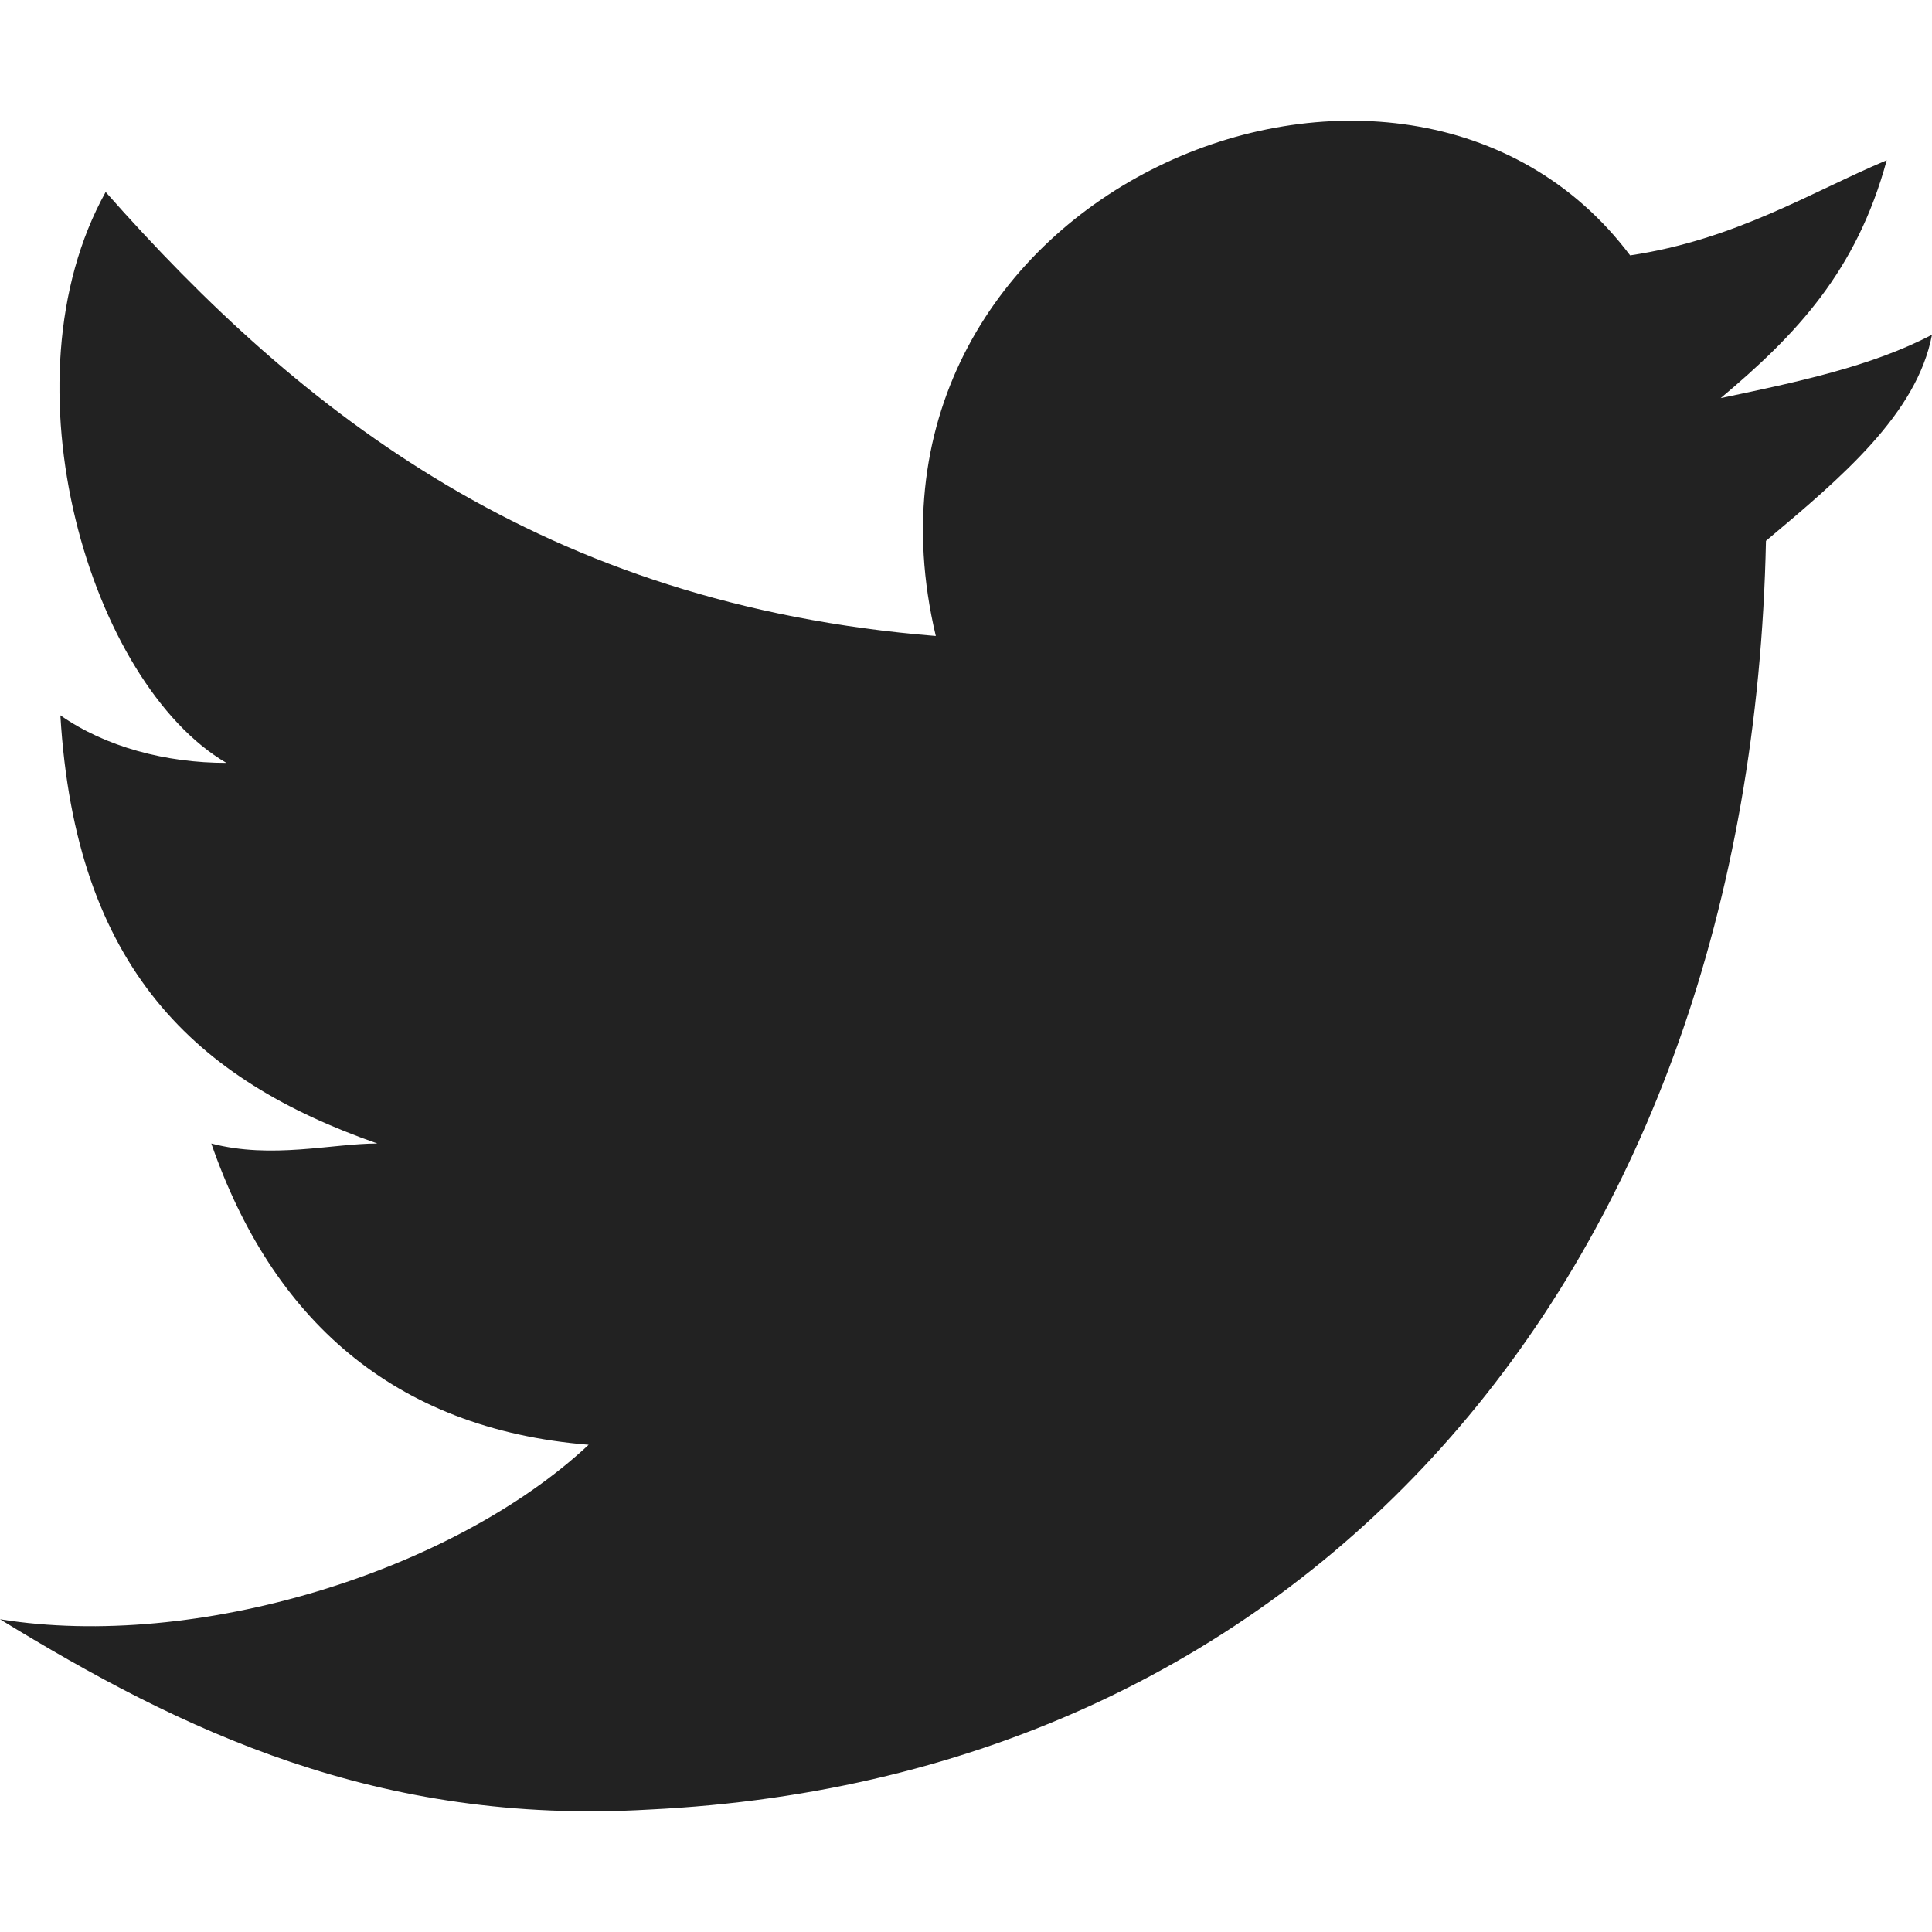
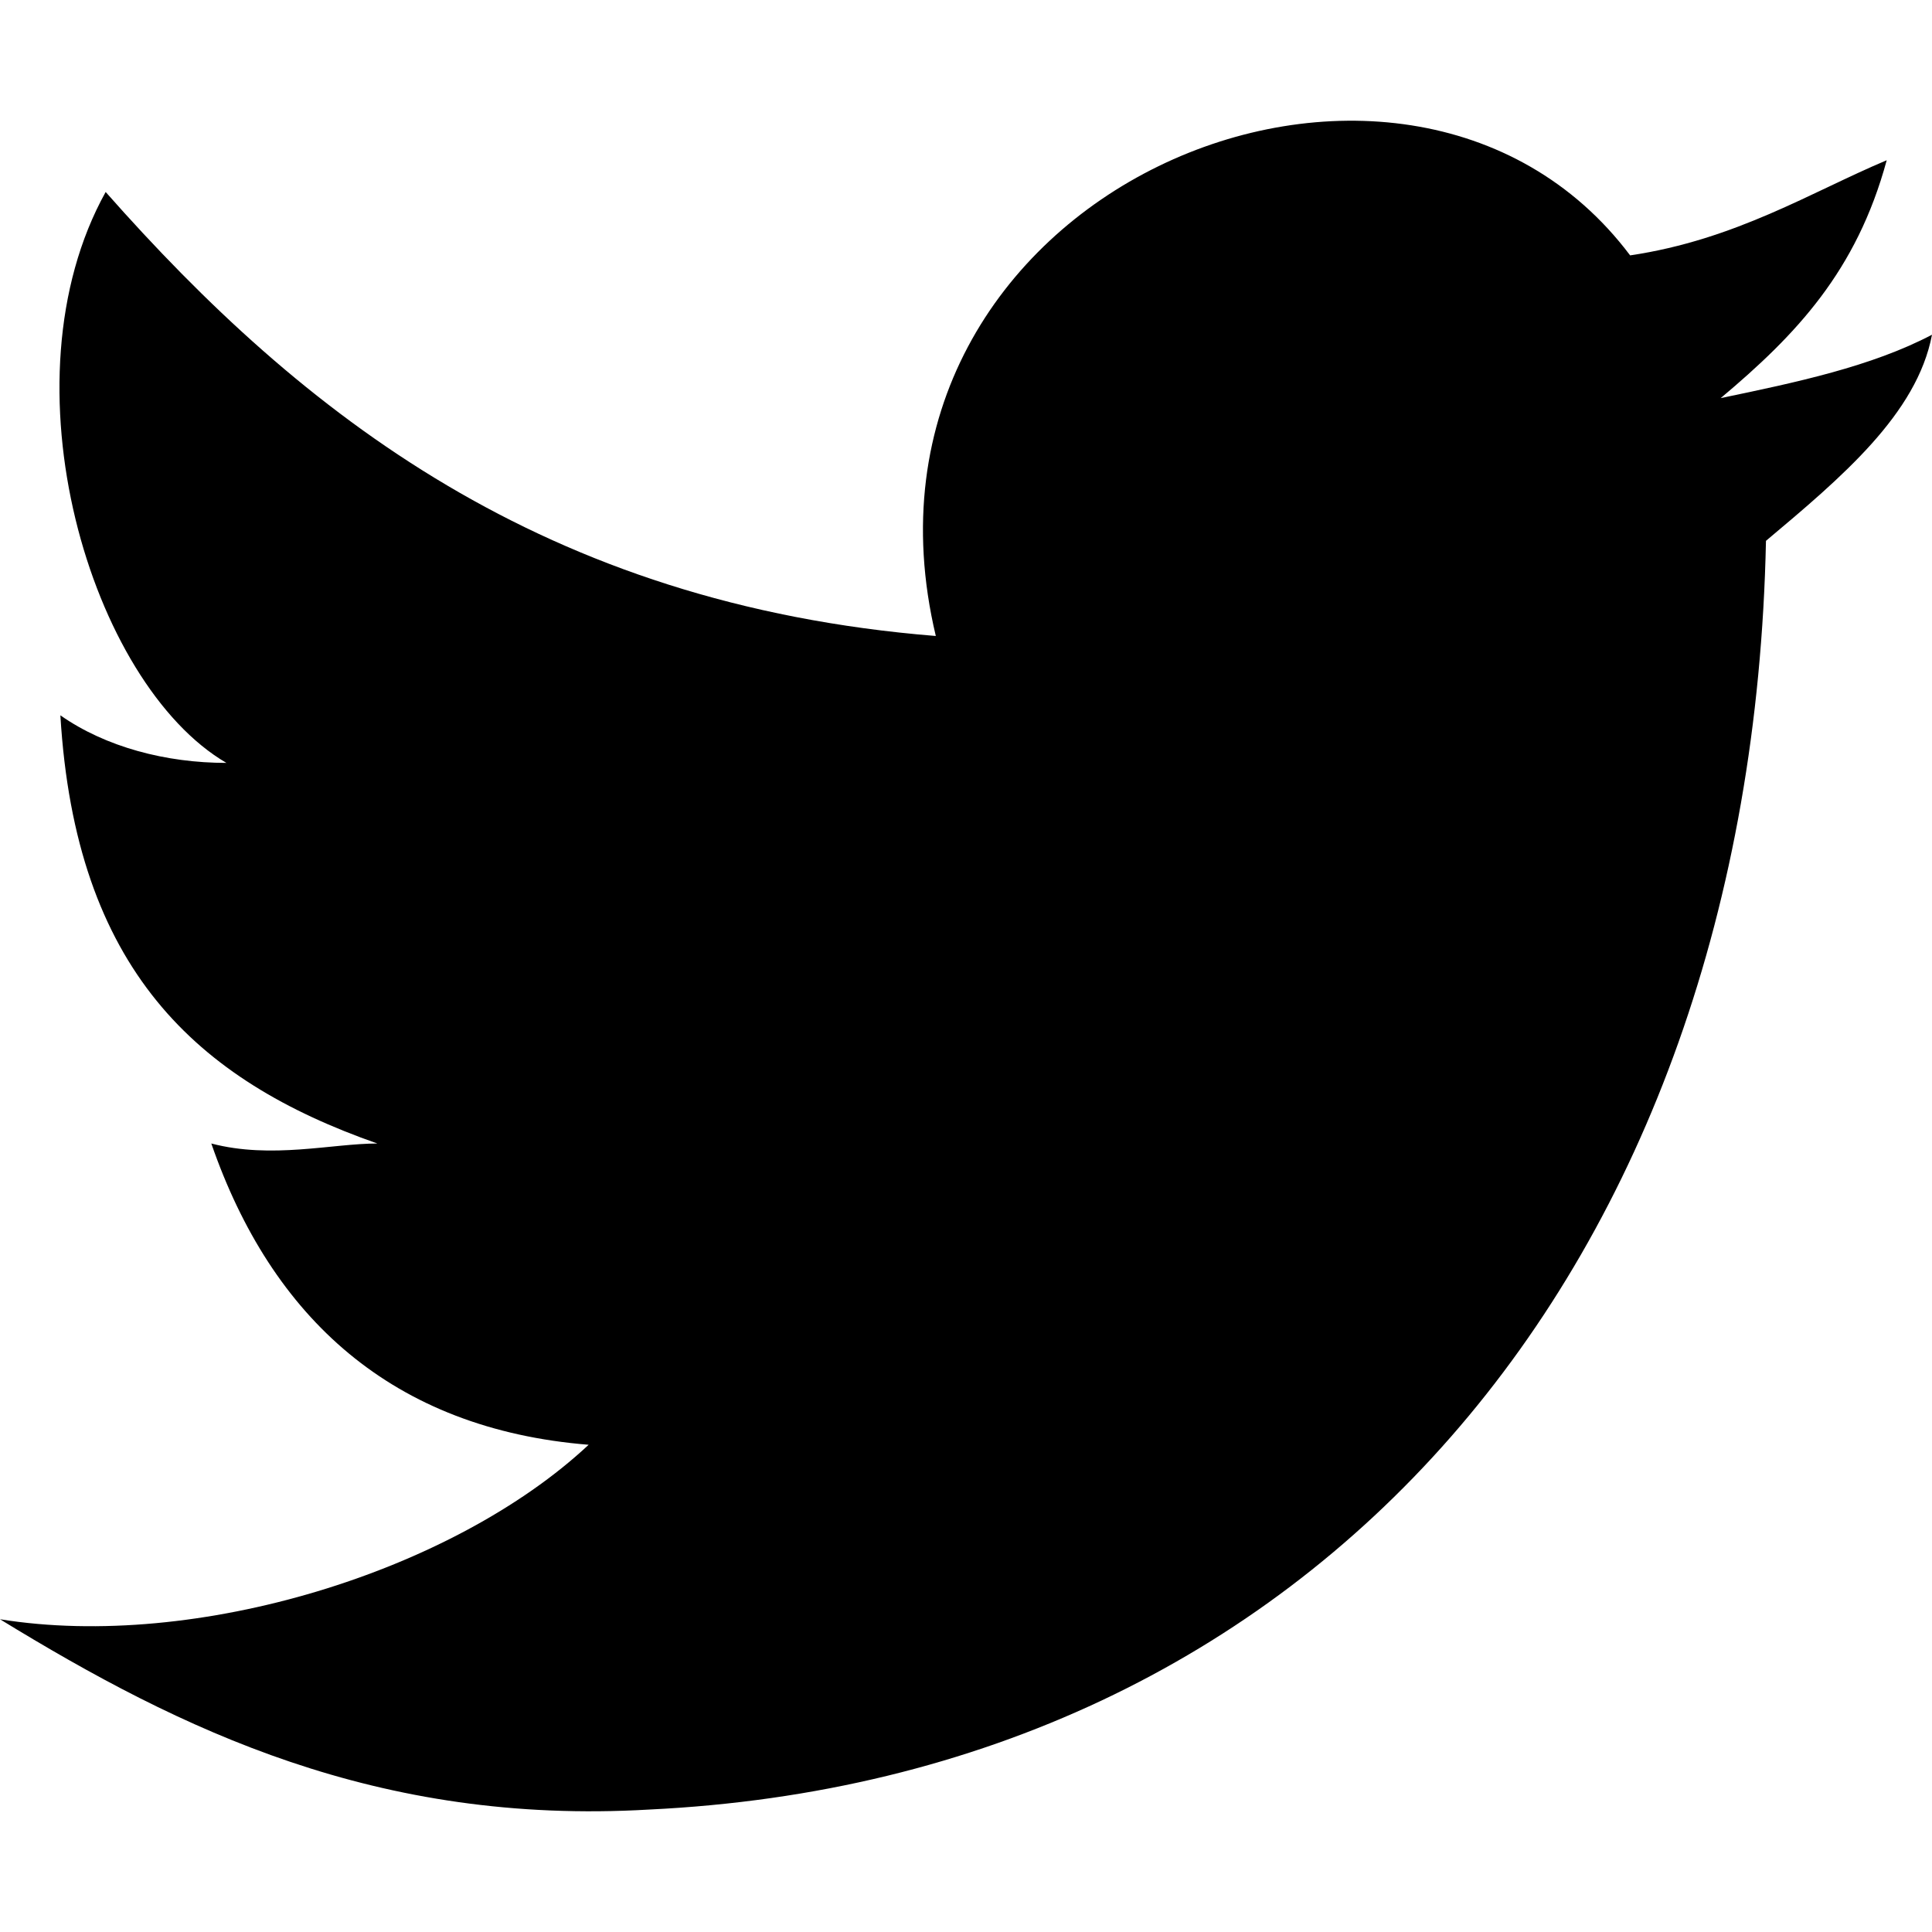
<svg xmlns="http://www.w3.org/2000/svg" width="16" height="16" viewBox="0 0 16 16">
-   <path fill="#222222" fill-rule="evenodd" d="M5.375,14.986 C3.125,15.117 1.5,14.329 0,13.41 C1.625,13.672 3.75,13.016 4.875,11.965 C3.25,11.834 2.25,10.914 1.75,9.47 C2.25,9.601 2.75,9.47 3.125,9.47 C1.625,8.945 0.625,8.025 0.5,5.924 C0.875,6.187 1.375,6.318 1.875,6.318 C0.75,5.661 -1.11022302e-15,3.166 0.875,1.59 C2.5,3.429 4.5,5.005 7.75,5.267 C6.875,1.59 11.625,-0.38 13.5,2.115 C14.375,1.984 15,1.59 15.625,1.327 C15.375,2.247 14.875,2.772 14.25,3.297 C14.875,3.166 15.5,3.035 16,2.772 C15.875,3.429 15.25,3.954 14.625,4.479 C14.5,10.52 10.875,14.723 5.375,14.986 Z" />
+   <path fill-rule="evenodd" d="M5.375 14.986C3.125 15.117 1.5 14.329 0 13.41c1.625.262 3.75-.394 4.875-1.445-1.625-.131-2.625-1.05-3.125-2.495.5.131 1 0 1.375 0C1.625 8.945.625 8.025.5 5.924c.375.263.875.394 1.375.394C.75 5.661 0 3.166.875 1.59 2.5 3.43 4.5 5.005 7.75 5.267 6.875 1.59 11.625-.38 13.5 2.115c.875-.13 1.5-.525 2.125-.788-.25.92-.75 1.445-1.375 1.97.625-.13 1.25-.262 1.75-.525-.125.657-.75 1.182-1.375 1.707-.125 6.041-3.75 10.244-9.25 10.507z" />
</svg>
